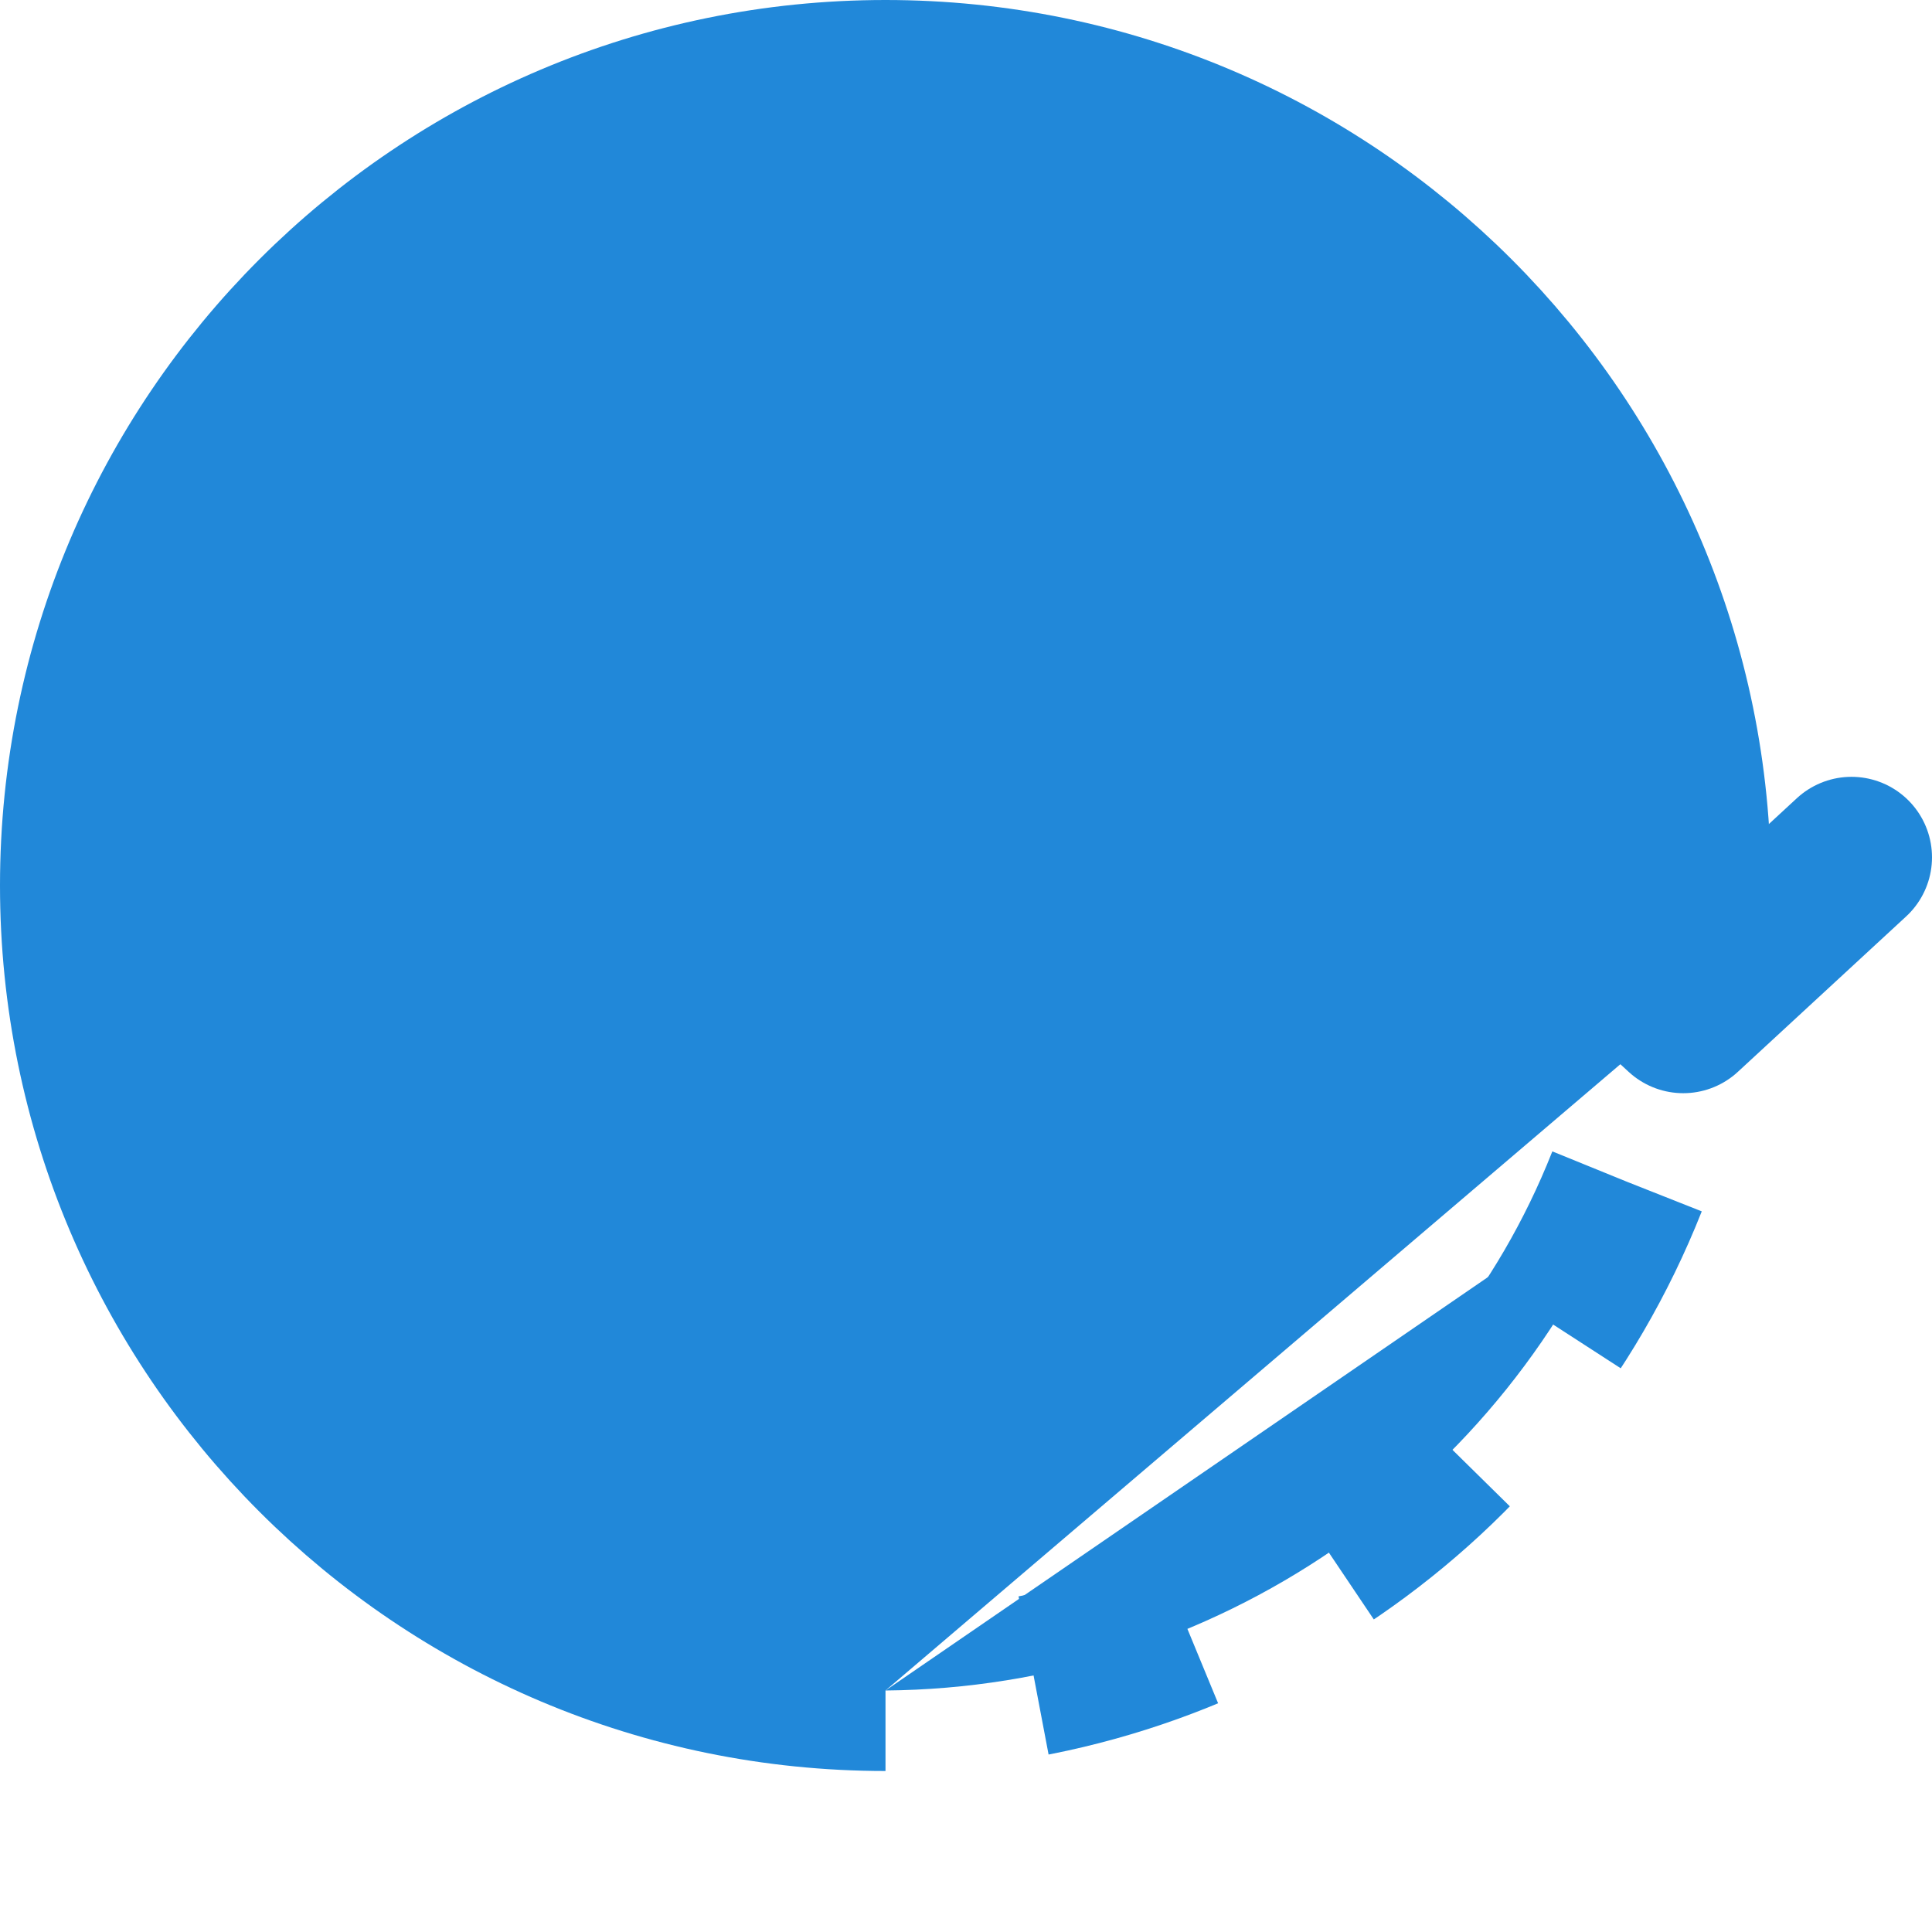
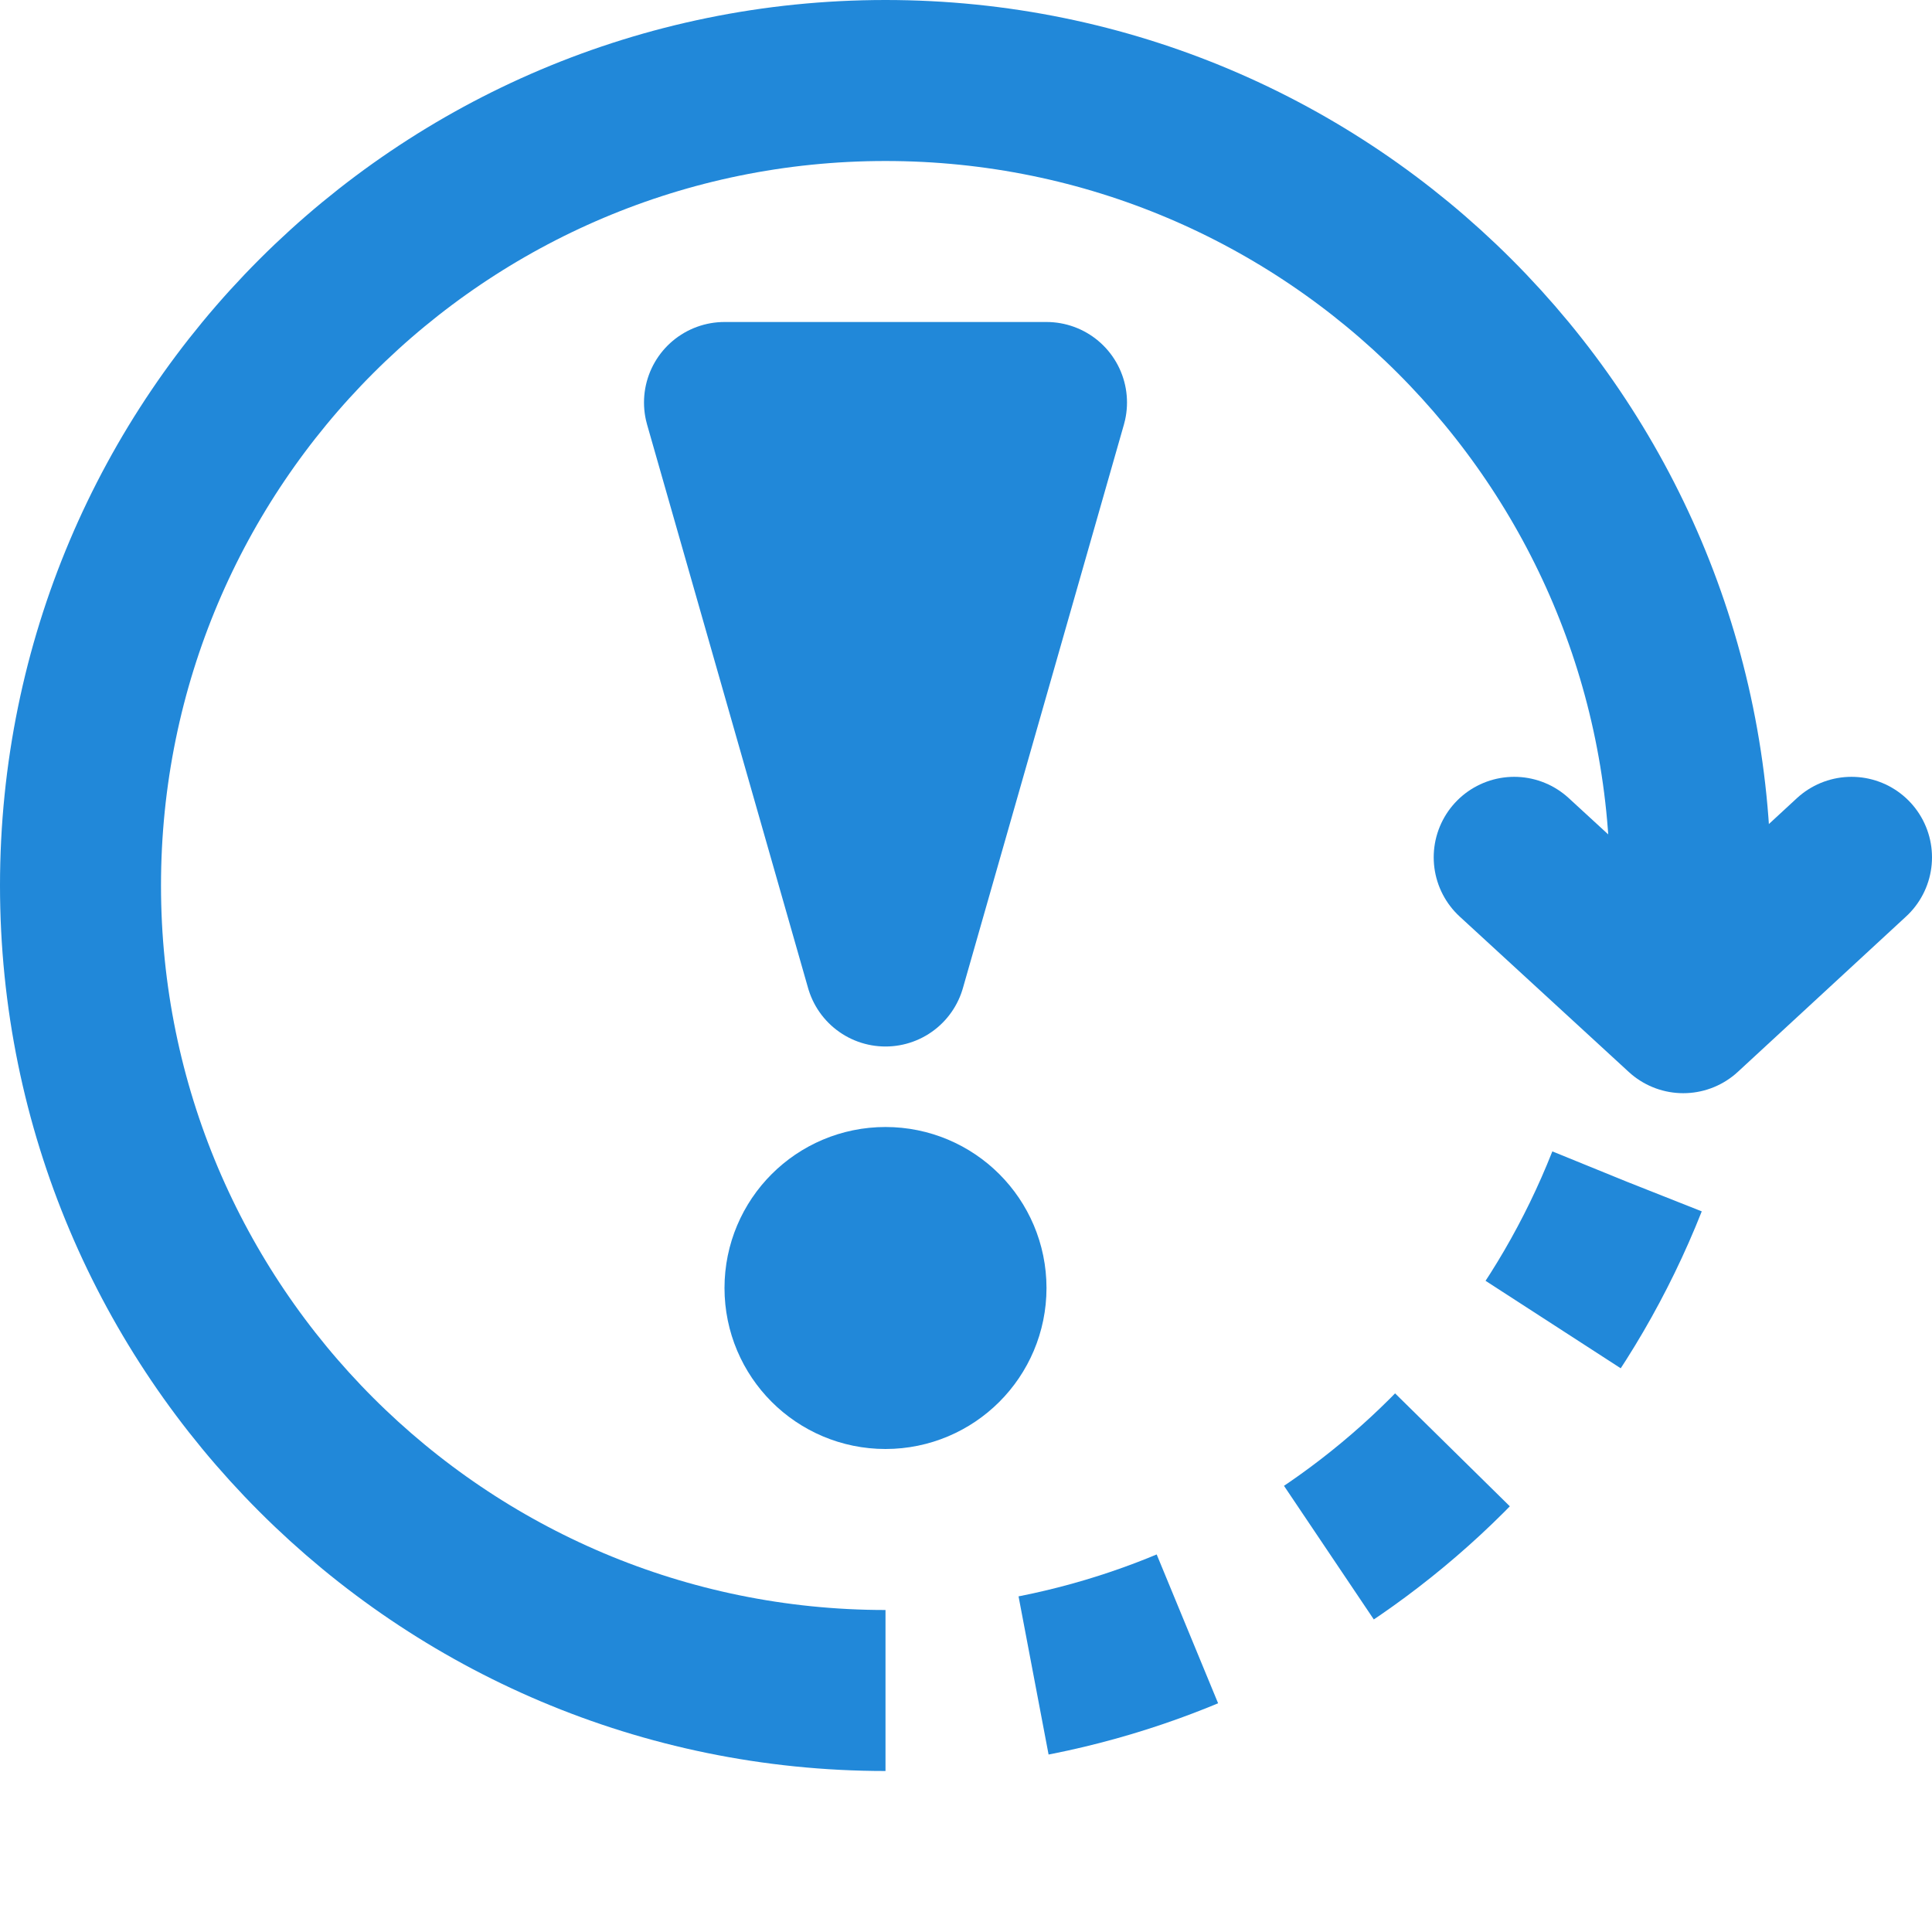
<svg xmlns="http://www.w3.org/2000/svg" viewBox="0 0 24 24">
  <defs>
-     <style>.cls-1,.cls-2,.cls-3,.cls-5{fill:#2188d9;}.cls-1,.cls-2,.cls-3,.cls-4,.cls-5{stroke:#2188d9;stroke-linejoin:round;stroke-width:2px;}.cls-2{stroke-dasharray:2;}.cls-3{stroke-linecap:round;}.cls-4{fill:#2188d9;}.cls-4,.cls-5{stroke-linecap:square;}</style>
+     <style>.cls-1,.cls-2,.cls-3,.cls-5{fill:none;}.cls-1,.cls-2,.cls-3,.cls-4,.cls-5{stroke:#2188d9;stroke-linejoin:round;stroke-width:2px;}.cls-2{stroke-dasharray:2;}.cls-3{stroke-linecap:round;}.cls-4{fill:#2188d9;}.cls-4,.cls-5{stroke-linecap:square;}</style>
  </defs>
  <g id="HOS_Alerts" data-name="HOS Alerts">
    <path class="cls-1" d="M11,21a10,10,0,1,1,10-10,10.31,10.31,0,0,1-.12,1.58" />
    <path class="cls-2" d="M20.21,14.68A10,10,0,0,1,11,21" />
    <polyline class="cls-3" points="23 10.65 20.91 12.58 18.81 10.65" />
    <polygon class="cls-4" points="11 12 9 5 13 5 11 12" />
    <circle class="cls-5" cx="11" cy="16" r="1" />
  </g>
</svg>
